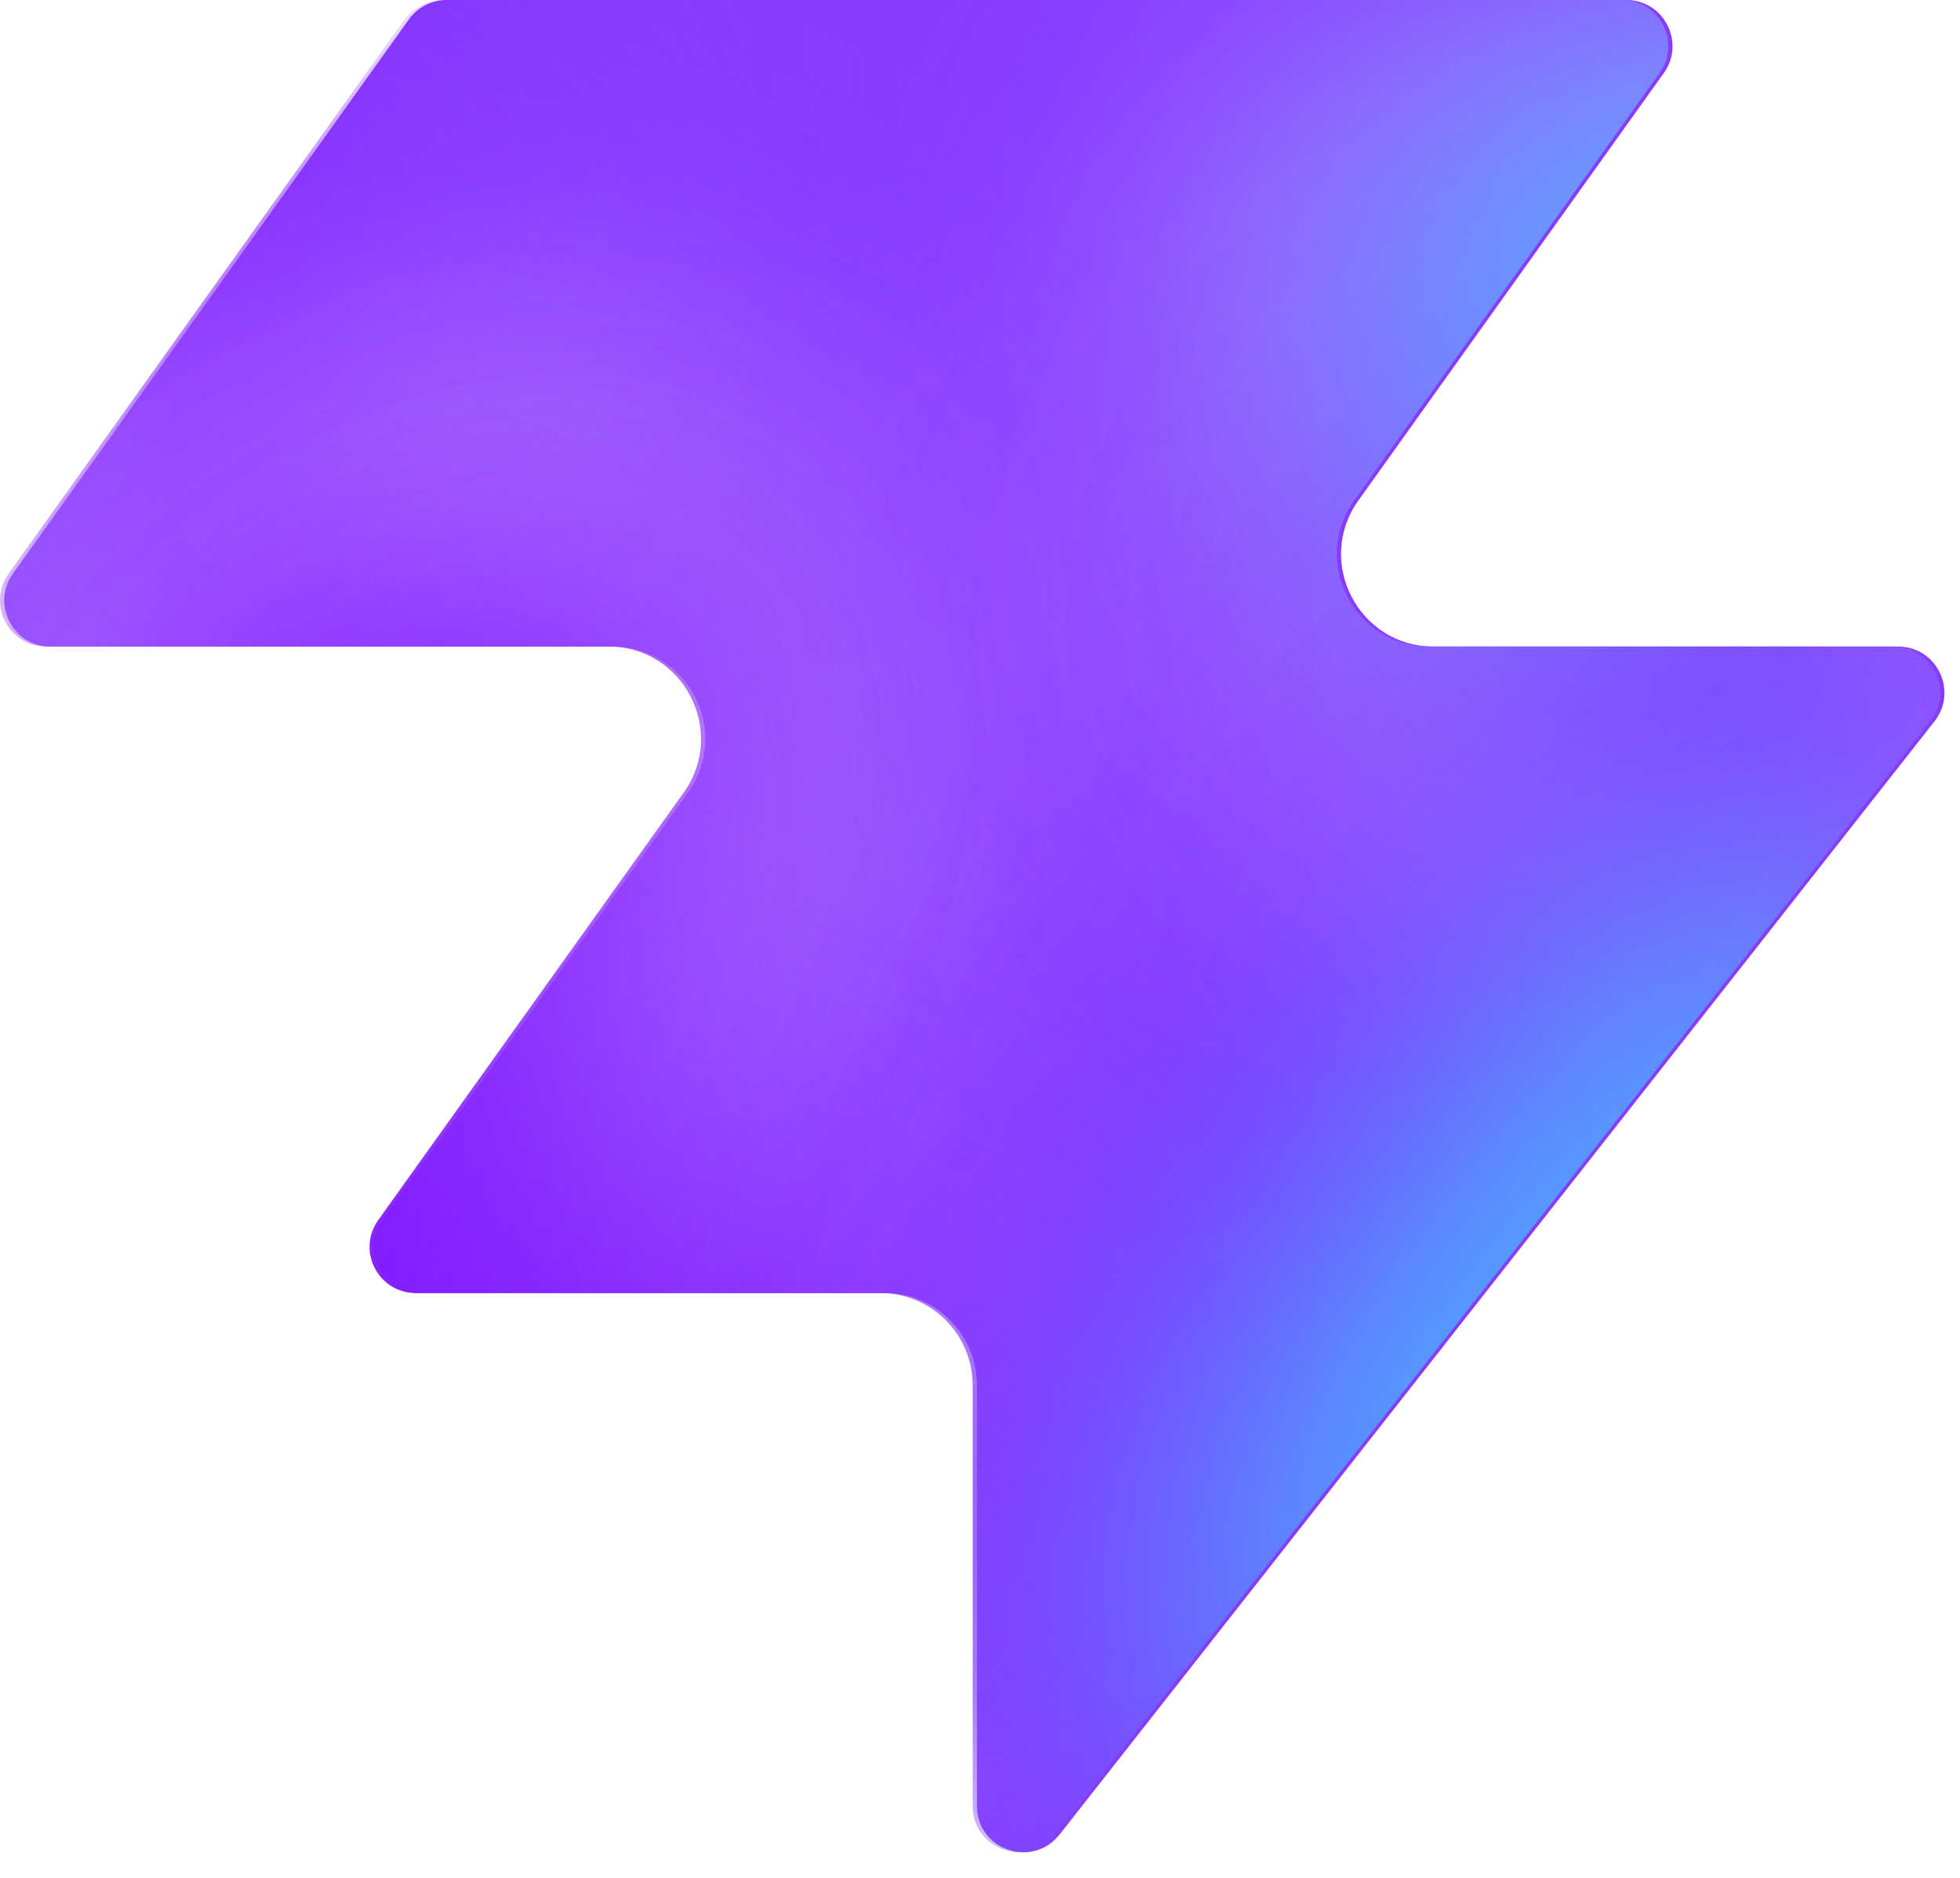
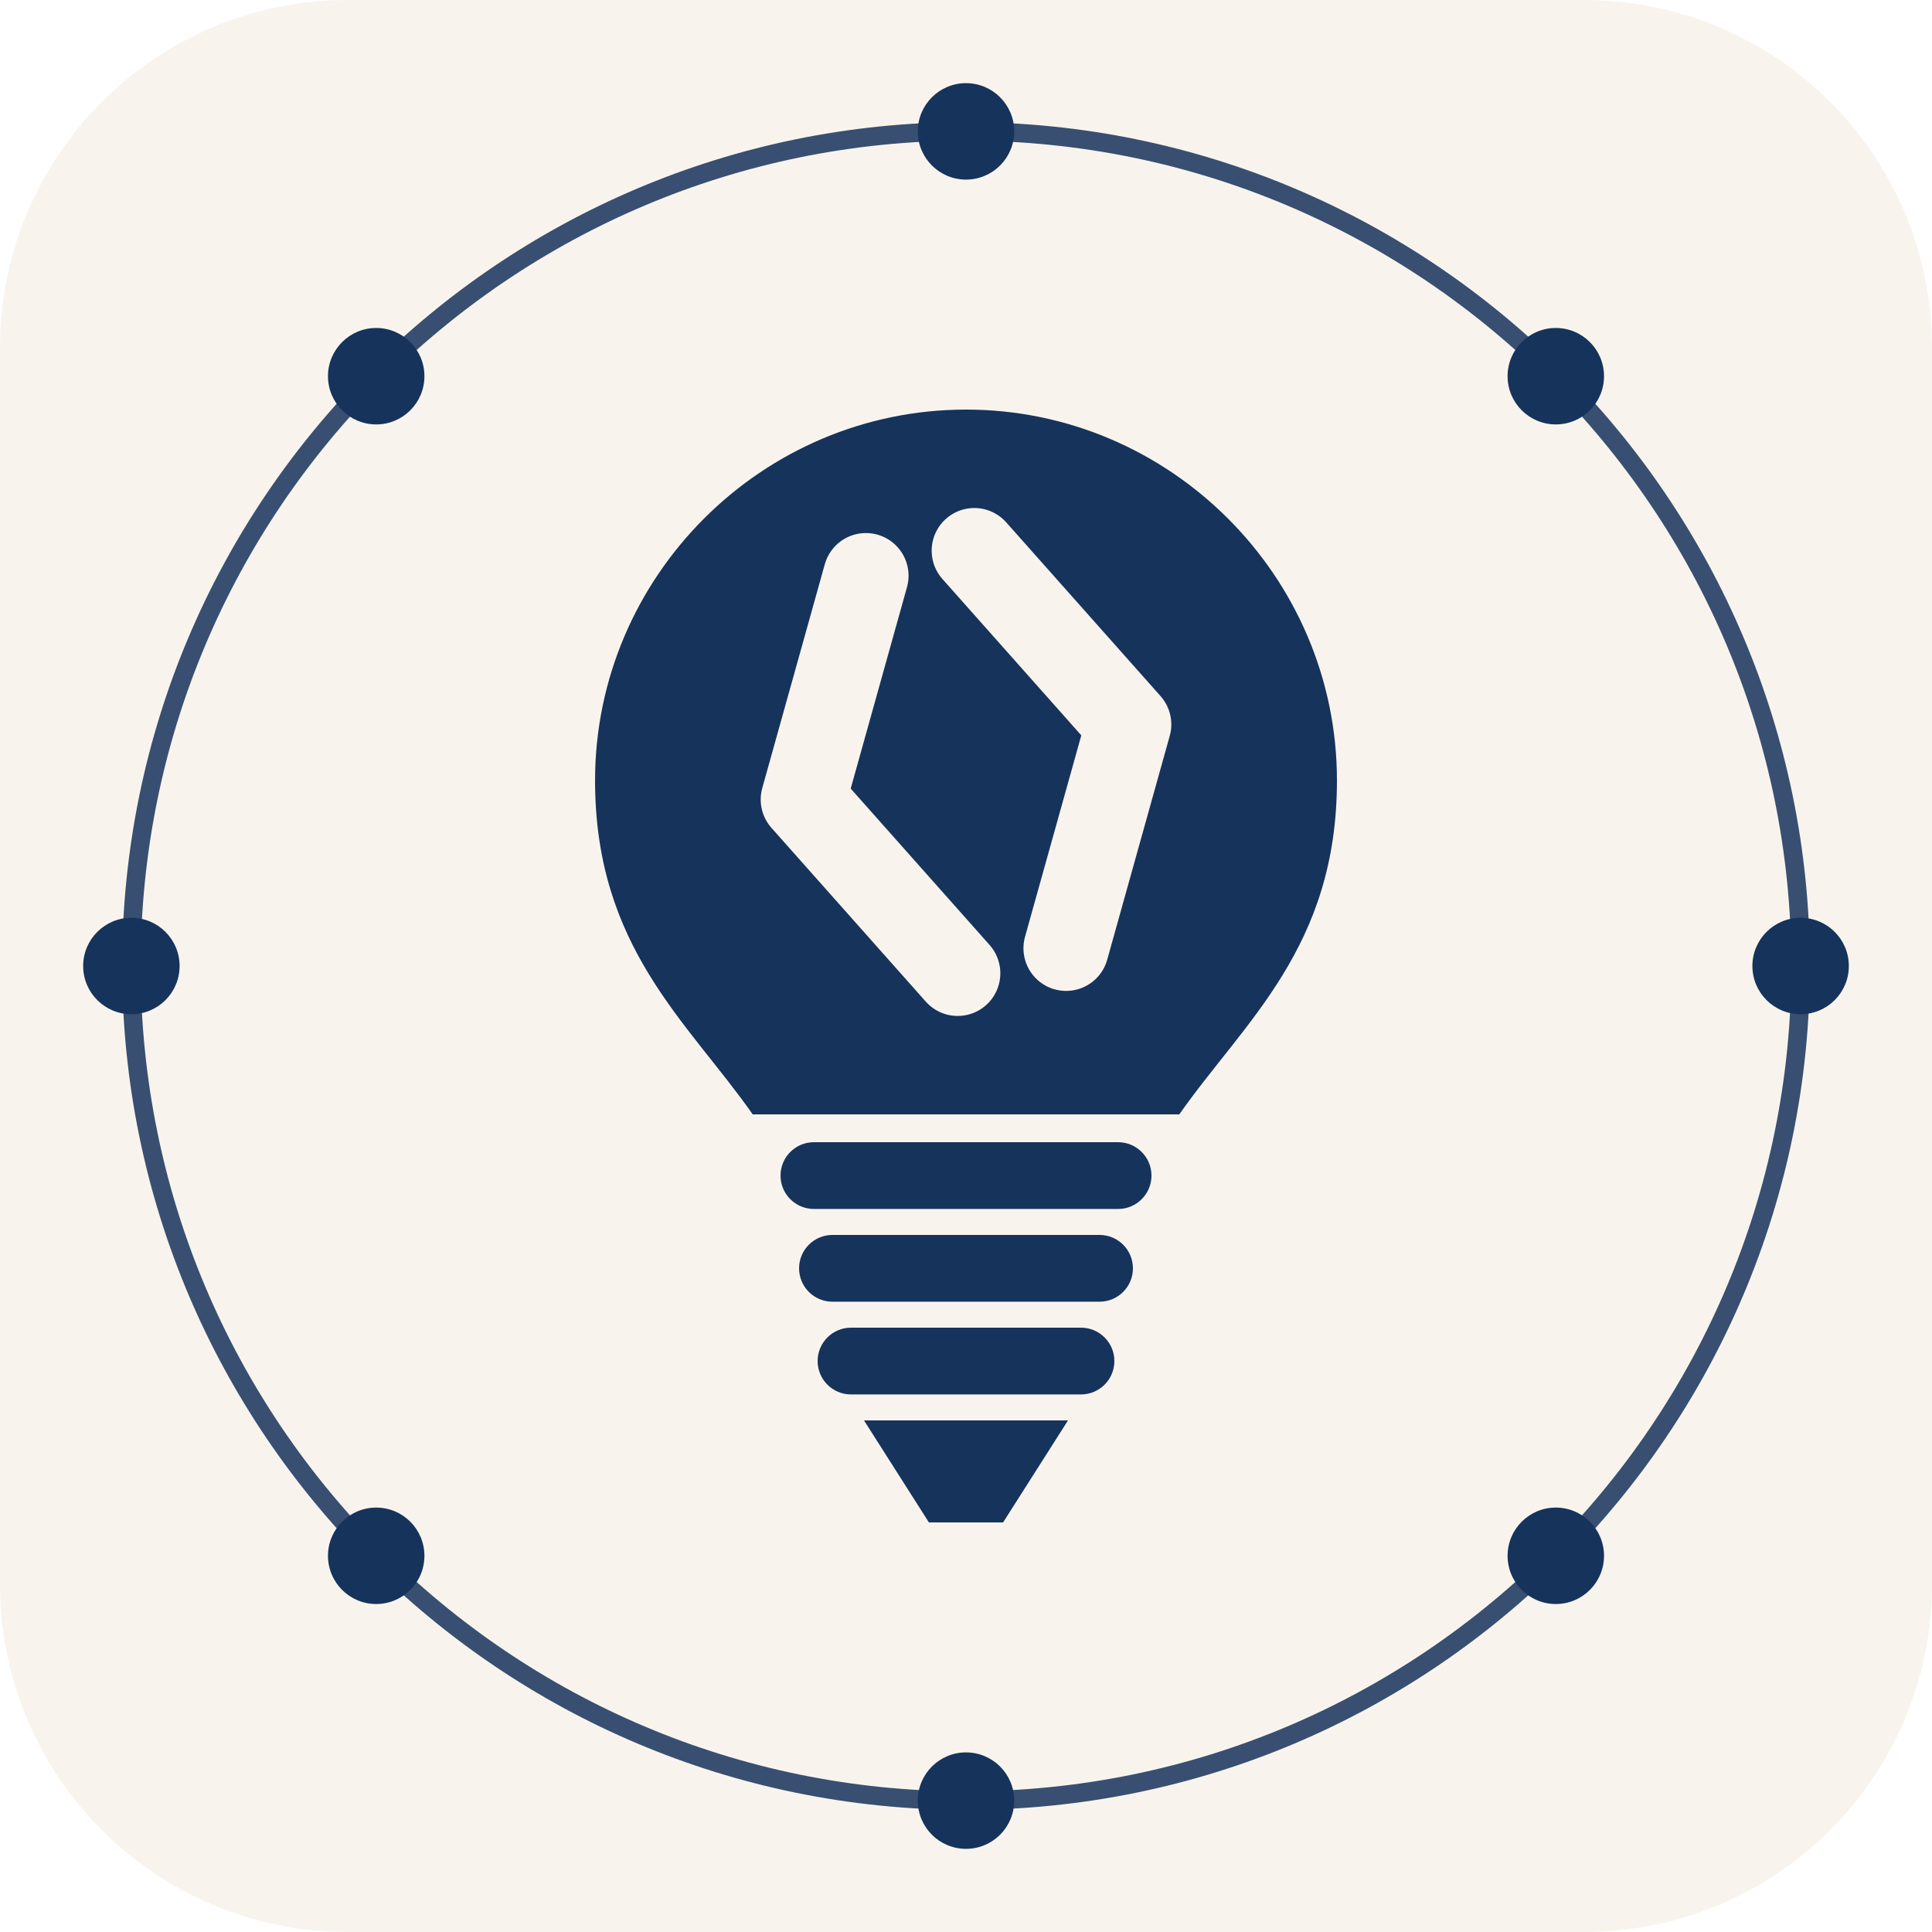
- <svg xmlns="http://www.w3.org/2000/svg" width="48" height="46" fill="none" viewBox="0 0 48 46">
-   <path fill="#863bff" d="M25.946 44.938c-.664.845-2.021.375-2.021-.698V33.937a2.26 2.26 0 0 0-2.262-2.262H10.287c-.92 0-1.456-1.04-.92-1.788l7.48-10.471c1.07-1.497 0-3.578-1.842-3.578H1.237c-.92 0-1.456-1.04-.92-1.788L10.013.474c.214-.297.556-.474.92-.474h28.894c.92 0 1.456 1.04.92 1.788l-7.48 10.471c-1.07 1.498 0 3.579 1.842 3.579h11.377c.943 0 1.473 1.088.89 1.83L25.947 44.94z" style="fill:#863bff;fill:color(display-p3 .525 .23 1);fill-opacity:1" />
-   <mask id="a" width="48" height="46" x="0" y="0" maskUnits="userSpaceOnUse" style="mask-type:alpha">
-     <path fill="#000" d="M25.842 44.938c-.664.844-2.021.375-2.021-.698V33.937a2.26 2.26 0 0 0-2.262-2.262H10.183c-.92 0-1.456-1.04-.92-1.788l7.48-10.471c1.07-1.498 0-3.579-1.842-3.579H1.133c-.92 0-1.456-1.04-.92-1.787L9.91.473c.214-.297.556-.474.92-.474h28.894c.92 0 1.456 1.04.92 1.788l-7.48 10.471c-1.07 1.498 0 3.578 1.842 3.578h11.377c.943 0 1.473 1.088.89 1.832L25.843 44.94z" style="fill:#000;fill-opacity:1" />
-   </mask>
-   <g mask="url(#a)">
-     <g filter="url(#b)">
-       <ellipse cx="5.508" cy="14.704" fill="#ede6ff" rx="5.508" ry="14.704" style="fill:#ede6ff;fill:color(display-p3 .927 .903 1);fill-opacity:1" transform="matrix(.00324 1 1 -.00324 -4.47 31.516)" />
+ <svg xmlns="http://www.w3.org/2000/svg" viewBox="0 0 100 100">
+   <rect width="100" height="100" rx="18" fill="#F8F4ED" />
+   <g transform="translate(2 2) scale(0.96)">
+     <circle cx="50" cy="50" r="45" fill="none" stroke="#16335C" stroke-width="1" opacity="0.85" />
+     <g fill="#16335C">
+       <circle cx="50" cy="5" r="2.6" />
+       <circle cx="81.8" cy="18.2" r="2.6" />
+       <circle cx="95" cy="50" r="2.6" />
+       <circle cx="81.8" cy="81.8" r="2.6" />
+       <circle cx="50" cy="95" r="2.6" />
+       <circle cx="18.2" cy="81.8" r="2.6" />
+       <circle cx="5" cy="50" r="2.6" />
+       <circle cx="18.2" cy="18.2" r="2.6" />
    </g>
-     <g filter="url(#c)">
-       <ellipse cx="10.399" cy="29.851" fill="#ede6ff" rx="10.399" ry="29.851" style="fill:#ede6ff;fill:color(display-p3 .927 .903 1);fill-opacity:1" transform="matrix(.00324 1 1 -.00324 -39.328 7.883)" />
-     </g>
-     <g filter="url(#d)">
-       <ellipse cx="5.508" cy="30.487" fill="#7e14ff" rx="5.508" ry="30.487" style="fill:#7e14ff;fill:color(display-p3 .492 .077 1);fill-opacity:1" transform="rotate(89.814 -25.913 -14.639)scale(1 -1)" />
-     </g>
-     <g filter="url(#e)">
-       <ellipse cx="5.508" cy="30.599" fill="#7e14ff" rx="5.508" ry="30.599" style="fill:#7e14ff;fill:color(display-p3 .492 .077 1);fill-opacity:1" transform="rotate(89.814 -32.644 -3.334)scale(1 -1)" />
-     </g>
-     <g filter="url(#f)">
-       <ellipse cx="5.508" cy="30.599" fill="#7e14ff" rx="5.508" ry="30.599" style="fill:#7e14ff;fill:color(display-p3 .492 .077 1);fill-opacity:1" transform="matrix(.00324 1 1 -.00324 -34.34 30.47)" />
-     </g>
-     <g filter="url(#g)">
-       <ellipse cx="14.072" cy="22.078" fill="#ede6ff" rx="14.072" ry="22.078" style="fill:#ede6ff;fill:color(display-p3 .927 .903 1);fill-opacity:1" transform="rotate(93.35 24.506 48.493)scale(-1 1)" />
-     </g>
-     <g filter="url(#h)">
-       <ellipse cx="3.47" cy="21.501" fill="#7e14ff" rx="3.47" ry="21.501" style="fill:#7e14ff;fill:color(display-p3 .492 .077 1);fill-opacity:1" transform="rotate(89.009 28.708 47.59)scale(-1 1)" />
-     </g>
-     <g filter="url(#i)">
-       <ellipse cx="3.47" cy="21.501" fill="#7e14ff" rx="3.47" ry="21.501" style="fill:#7e14ff;fill:color(display-p3 .492 .077 1);fill-opacity:1" transform="rotate(89.009 28.708 47.59)scale(-1 1)" />
-     </g>
-     <g filter="url(#j)">
-       <ellipse cx=".387" cy="8.972" fill="#7e14ff" rx="4.407" ry="29.108" style="fill:#7e14ff;fill:color(display-p3 .492 .077 1);fill-opacity:1" transform="rotate(39.51 .387 8.972)" />
-     </g>
-     <g filter="url(#k)">
-       <ellipse cx="47.523" cy="-6.092" fill="#7e14ff" rx="4.407" ry="29.108" style="fill:#7e14ff;fill:color(display-p3 .492 .077 1);fill-opacity:1" transform="rotate(37.892 47.523 -6.092)" />
-     </g>
-     <g filter="url(#l)">
-       <ellipse cx="41.412" cy="6.333" fill="#47bfff" rx="5.971" ry="9.665" style="fill:#47bfff;fill:color(display-p3 .28 .748 1);fill-opacity:1" transform="rotate(37.892 41.412 6.333)" />
-     </g>
-     <g filter="url(#m)">
-       <ellipse cx="-1.879" cy="38.332" fill="#7e14ff" rx="4.407" ry="29.108" style="fill:#7e14ff;fill:color(display-p3 .492 .077 1);fill-opacity:1" transform="rotate(37.892 -1.88 38.332)" />
-     </g>
-     <g filter="url(#n)">
-       <ellipse cx="-1.879" cy="38.332" fill="#7e14ff" rx="4.407" ry="29.108" style="fill:#7e14ff;fill:color(display-p3 .492 .077 1);fill-opacity:1" transform="rotate(37.892 -1.88 38.332)" />
-     </g>
-     <g filter="url(#o)">
-       <ellipse cx="35.651" cy="29.907" fill="#7e14ff" rx="4.407" ry="29.108" style="fill:#7e14ff;fill:color(display-p3 .492 .077 1);fill-opacity:1" transform="rotate(37.892 35.651 29.907)" />
-     </g>
-     <g filter="url(#p)">
-       <ellipse cx="38.418" cy="32.4" fill="#47bfff" rx="5.971" ry="15.297" style="fill:#47bfff;fill:color(display-p3 .28 .748 1);fill-opacity:1" transform="rotate(37.892 38.418 32.4)" />
+     <path d="M50 20 C61 20 70 29 70 40 C70 49 65 53 61.5 58 L38.5 58 C35 53 30 49 30 40 C30 29 39 20 50 20 Z" fill="#16335C" />
+     <rect x="40" y="59.5" width="20" height="3.6" rx="1.8" fill="#16335C" />
+     <rect x="41" y="64.5" width="18" height="3.6" rx="1.8" fill="#16335C" />
+     <rect x="42" y="69.5" width="16" height="3.6" rx="1.8" fill="#16335C" />
+     <path d="M44.5 74.5 L55.5 74.5 L52 80 L48 80 Z" fill="#16335C" />
+     <g transform="rotate(-13 50 39)" stroke="#F8F4ED" stroke-width="4.6" stroke-linecap="round" stroke-linejoin="round" fill="none">
+       <path d="M47 28 L41 39 L47 50" />
+       <path d="M53 28 L59 39 L53 50" />
    </g>
  </g>
-   <defs>
-     <filter id="b" width="60.045" height="41.654" x="-19.77" y="16.149" color-interpolation-filters="sRGB" filterUnits="userSpaceOnUse">
-       <feFlood flood-opacity="0" result="BackgroundImageFix" />
-       <feBlend in="SourceGraphic" in2="BackgroundImageFix" result="shape" />
-       <feGaussianBlur result="effect1_foregroundBlur_2002_17158" stdDeviation="7.659" />
-     </filter>
-     <filter id="c" width="90.34" height="51.437" x="-54.613" y="-7.533" color-interpolation-filters="sRGB" filterUnits="userSpaceOnUse">
-       <feFlood flood-opacity="0" result="BackgroundImageFix" />
-       <feBlend in="SourceGraphic" in2="BackgroundImageFix" result="shape" />
-       <feGaussianBlur result="effect1_foregroundBlur_2002_17158" stdDeviation="7.659" />
-     </filter>
-     <filter id="d" width="79.355" height="29.4" x="-49.64" y="2.03" color-interpolation-filters="sRGB" filterUnits="userSpaceOnUse">
-       <feFlood flood-opacity="0" result="BackgroundImageFix" />
-       <feBlend in="SourceGraphic" in2="BackgroundImageFix" result="shape" />
-       <feGaussianBlur result="effect1_foregroundBlur_2002_17158" stdDeviation="4.596" />
-     </filter>
-     <filter id="e" width="79.579" height="29.4" x="-45.045" y="20.029" color-interpolation-filters="sRGB" filterUnits="userSpaceOnUse">
-       <feFlood flood-opacity="0" result="BackgroundImageFix" />
-       <feBlend in="SourceGraphic" in2="BackgroundImageFix" result="shape" />
-       <feGaussianBlur result="effect1_foregroundBlur_2002_17158" stdDeviation="4.596" />
-     </filter>
-     <filter id="f" width="79.579" height="29.4" x="-43.513" y="21.178" color-interpolation-filters="sRGB" filterUnits="userSpaceOnUse">
-       <feFlood flood-opacity="0" result="BackgroundImageFix" />
-       <feBlend in="SourceGraphic" in2="BackgroundImageFix" result="shape" />
-       <feGaussianBlur result="effect1_foregroundBlur_2002_17158" stdDeviation="4.596" />
-     </filter>
-     <filter id="g" width="74.749" height="58.852" x="15.756" y="-17.901" color-interpolation-filters="sRGB" filterUnits="userSpaceOnUse">
-       <feFlood flood-opacity="0" result="BackgroundImageFix" />
-       <feBlend in="SourceGraphic" in2="BackgroundImageFix" result="shape" />
-       <feGaussianBlur result="effect1_foregroundBlur_2002_17158" stdDeviation="7.659" />
-     </filter>
-     <filter id="h" width="61.377" height="25.362" x="23.548" y="2.284" color-interpolation-filters="sRGB" filterUnits="userSpaceOnUse">
-       <feFlood flood-opacity="0" result="BackgroundImageFix" />
-       <feBlend in="SourceGraphic" in2="BackgroundImageFix" result="shape" />
-       <feGaussianBlur result="effect1_foregroundBlur_2002_17158" stdDeviation="4.596" />
-     </filter>
-     <filter id="i" width="61.377" height="25.362" x="23.548" y="2.284" color-interpolation-filters="sRGB" filterUnits="userSpaceOnUse">
-       <feFlood flood-opacity="0" result="BackgroundImageFix" />
-       <feBlend in="SourceGraphic" in2="BackgroundImageFix" result="shape" />
-       <feGaussianBlur result="effect1_foregroundBlur_2002_17158" stdDeviation="4.596" />
-     </filter>
-     <filter id="j" width="56.045" height="63.649" x="-27.636" y="-22.853" color-interpolation-filters="sRGB" filterUnits="userSpaceOnUse">
-       <feFlood flood-opacity="0" result="BackgroundImageFix" />
-       <feBlend in="SourceGraphic" in2="BackgroundImageFix" result="shape" />
-       <feGaussianBlur result="effect1_foregroundBlur_2002_17158" stdDeviation="4.596" />
-     </filter>
-     <filter id="k" width="54.814" height="64.646" x="20.116" y="-38.415" color-interpolation-filters="sRGB" filterUnits="userSpaceOnUse">
-       <feFlood flood-opacity="0" result="BackgroundImageFix" />
-       <feBlend in="SourceGraphic" in2="BackgroundImageFix" result="shape" />
-       <feGaussianBlur result="effect1_foregroundBlur_2002_17158" stdDeviation="4.596" />
-     </filter>
-     <filter id="l" width="33.541" height="35.313" x="24.641" y="-11.323" color-interpolation-filters="sRGB" filterUnits="userSpaceOnUse">
-       <feFlood flood-opacity="0" result="BackgroundImageFix" />
-       <feBlend in="SourceGraphic" in2="BackgroundImageFix" result="shape" />
-       <feGaussianBlur result="effect1_foregroundBlur_2002_17158" stdDeviation="4.596" />
-     </filter>
-     <filter id="m" width="54.814" height="64.646" x="-29.286" y="6.009" color-interpolation-filters="sRGB" filterUnits="userSpaceOnUse">
-       <feFlood flood-opacity="0" result="BackgroundImageFix" />
-       <feBlend in="SourceGraphic" in2="BackgroundImageFix" result="shape" />
-       <feGaussianBlur result="effect1_foregroundBlur_2002_17158" stdDeviation="4.596" />
-     </filter>
-     <filter id="n" width="54.814" height="64.646" x="-29.286" y="6.009" color-interpolation-filters="sRGB" filterUnits="userSpaceOnUse">
-       <feFlood flood-opacity="0" result="BackgroundImageFix" />
-       <feBlend in="SourceGraphic" in2="BackgroundImageFix" result="shape" />
-       <feGaussianBlur result="effect1_foregroundBlur_2002_17158" stdDeviation="4.596" />
-     </filter>
-     <filter id="o" width="54.814" height="64.646" x="8.244" y="-2.416" color-interpolation-filters="sRGB" filterUnits="userSpaceOnUse">
-       <feFlood flood-opacity="0" result="BackgroundImageFix" />
-       <feBlend in="SourceGraphic" in2="BackgroundImageFix" result="shape" />
-       <feGaussianBlur result="effect1_foregroundBlur_2002_17158" stdDeviation="4.596" />
-     </filter>
-     <filter id="p" width="39.409" height="43.623" x="18.713" y="10.588" color-interpolation-filters="sRGB" filterUnits="userSpaceOnUse">
-       <feFlood flood-opacity="0" result="BackgroundImageFix" />
-       <feBlend in="SourceGraphic" in2="BackgroundImageFix" result="shape" />
-       <feGaussianBlur result="effect1_foregroundBlur_2002_17158" stdDeviation="4.596" />
-     </filter>
-   </defs>
</svg>
